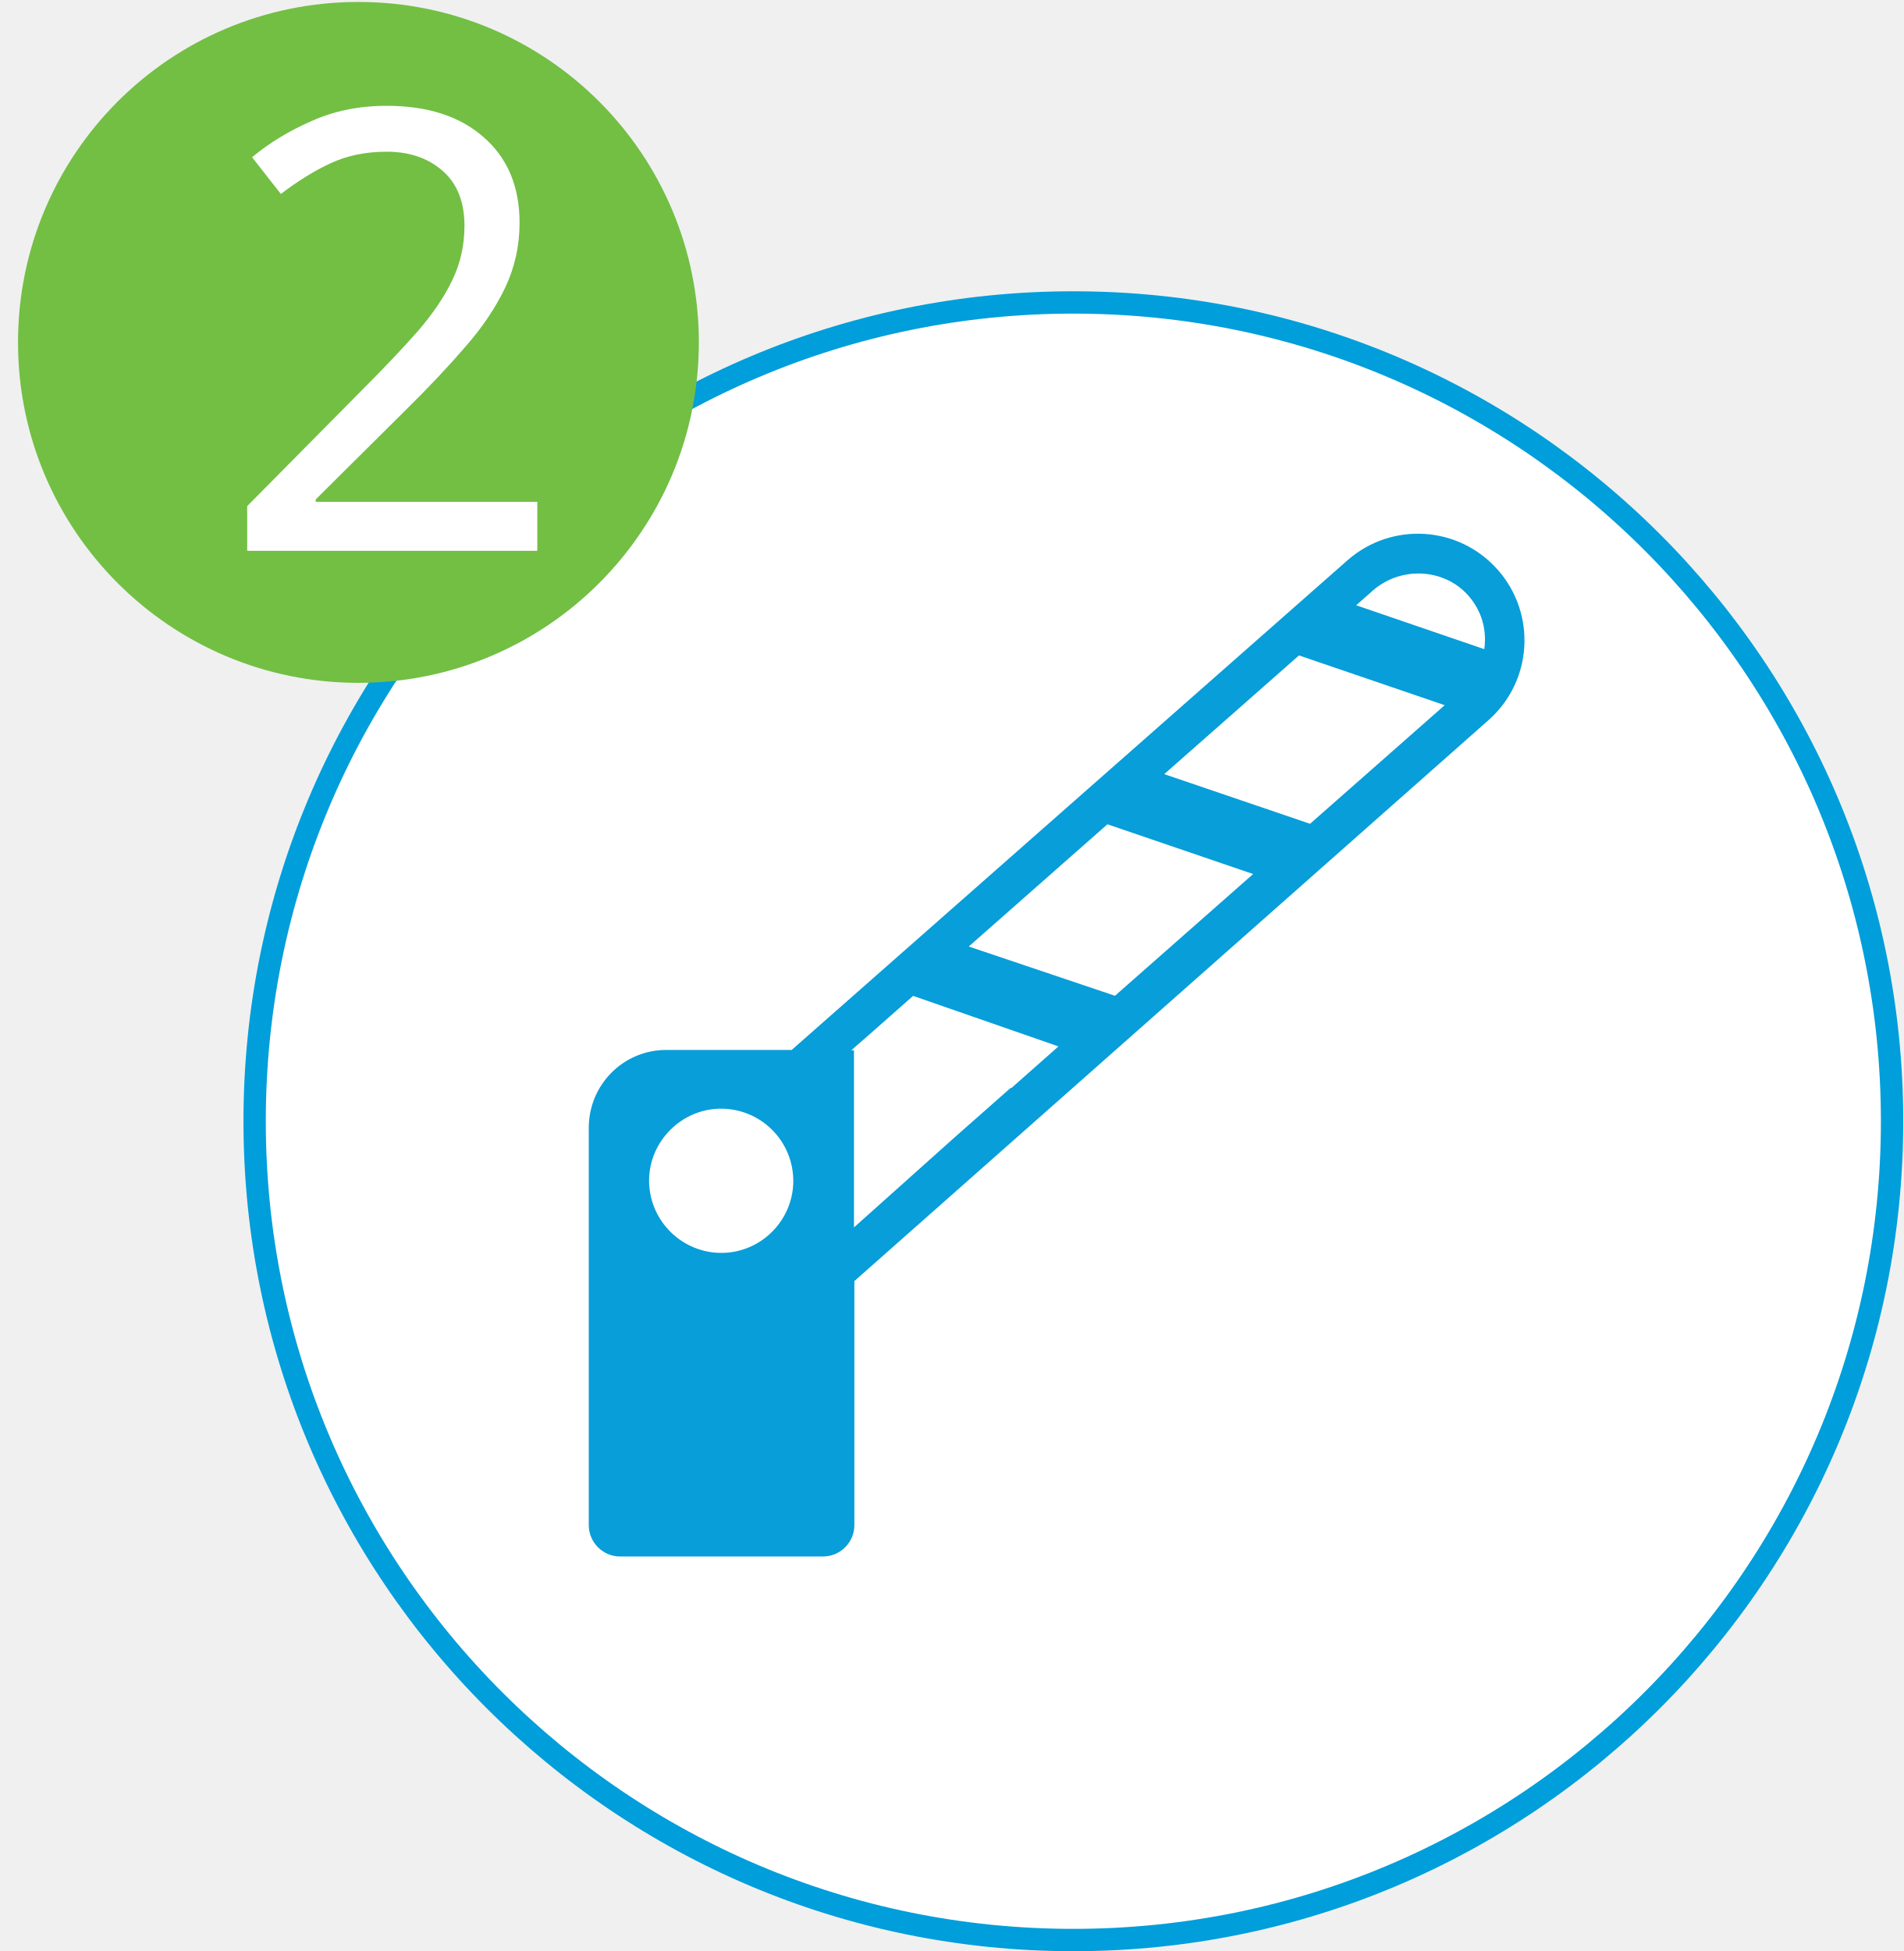
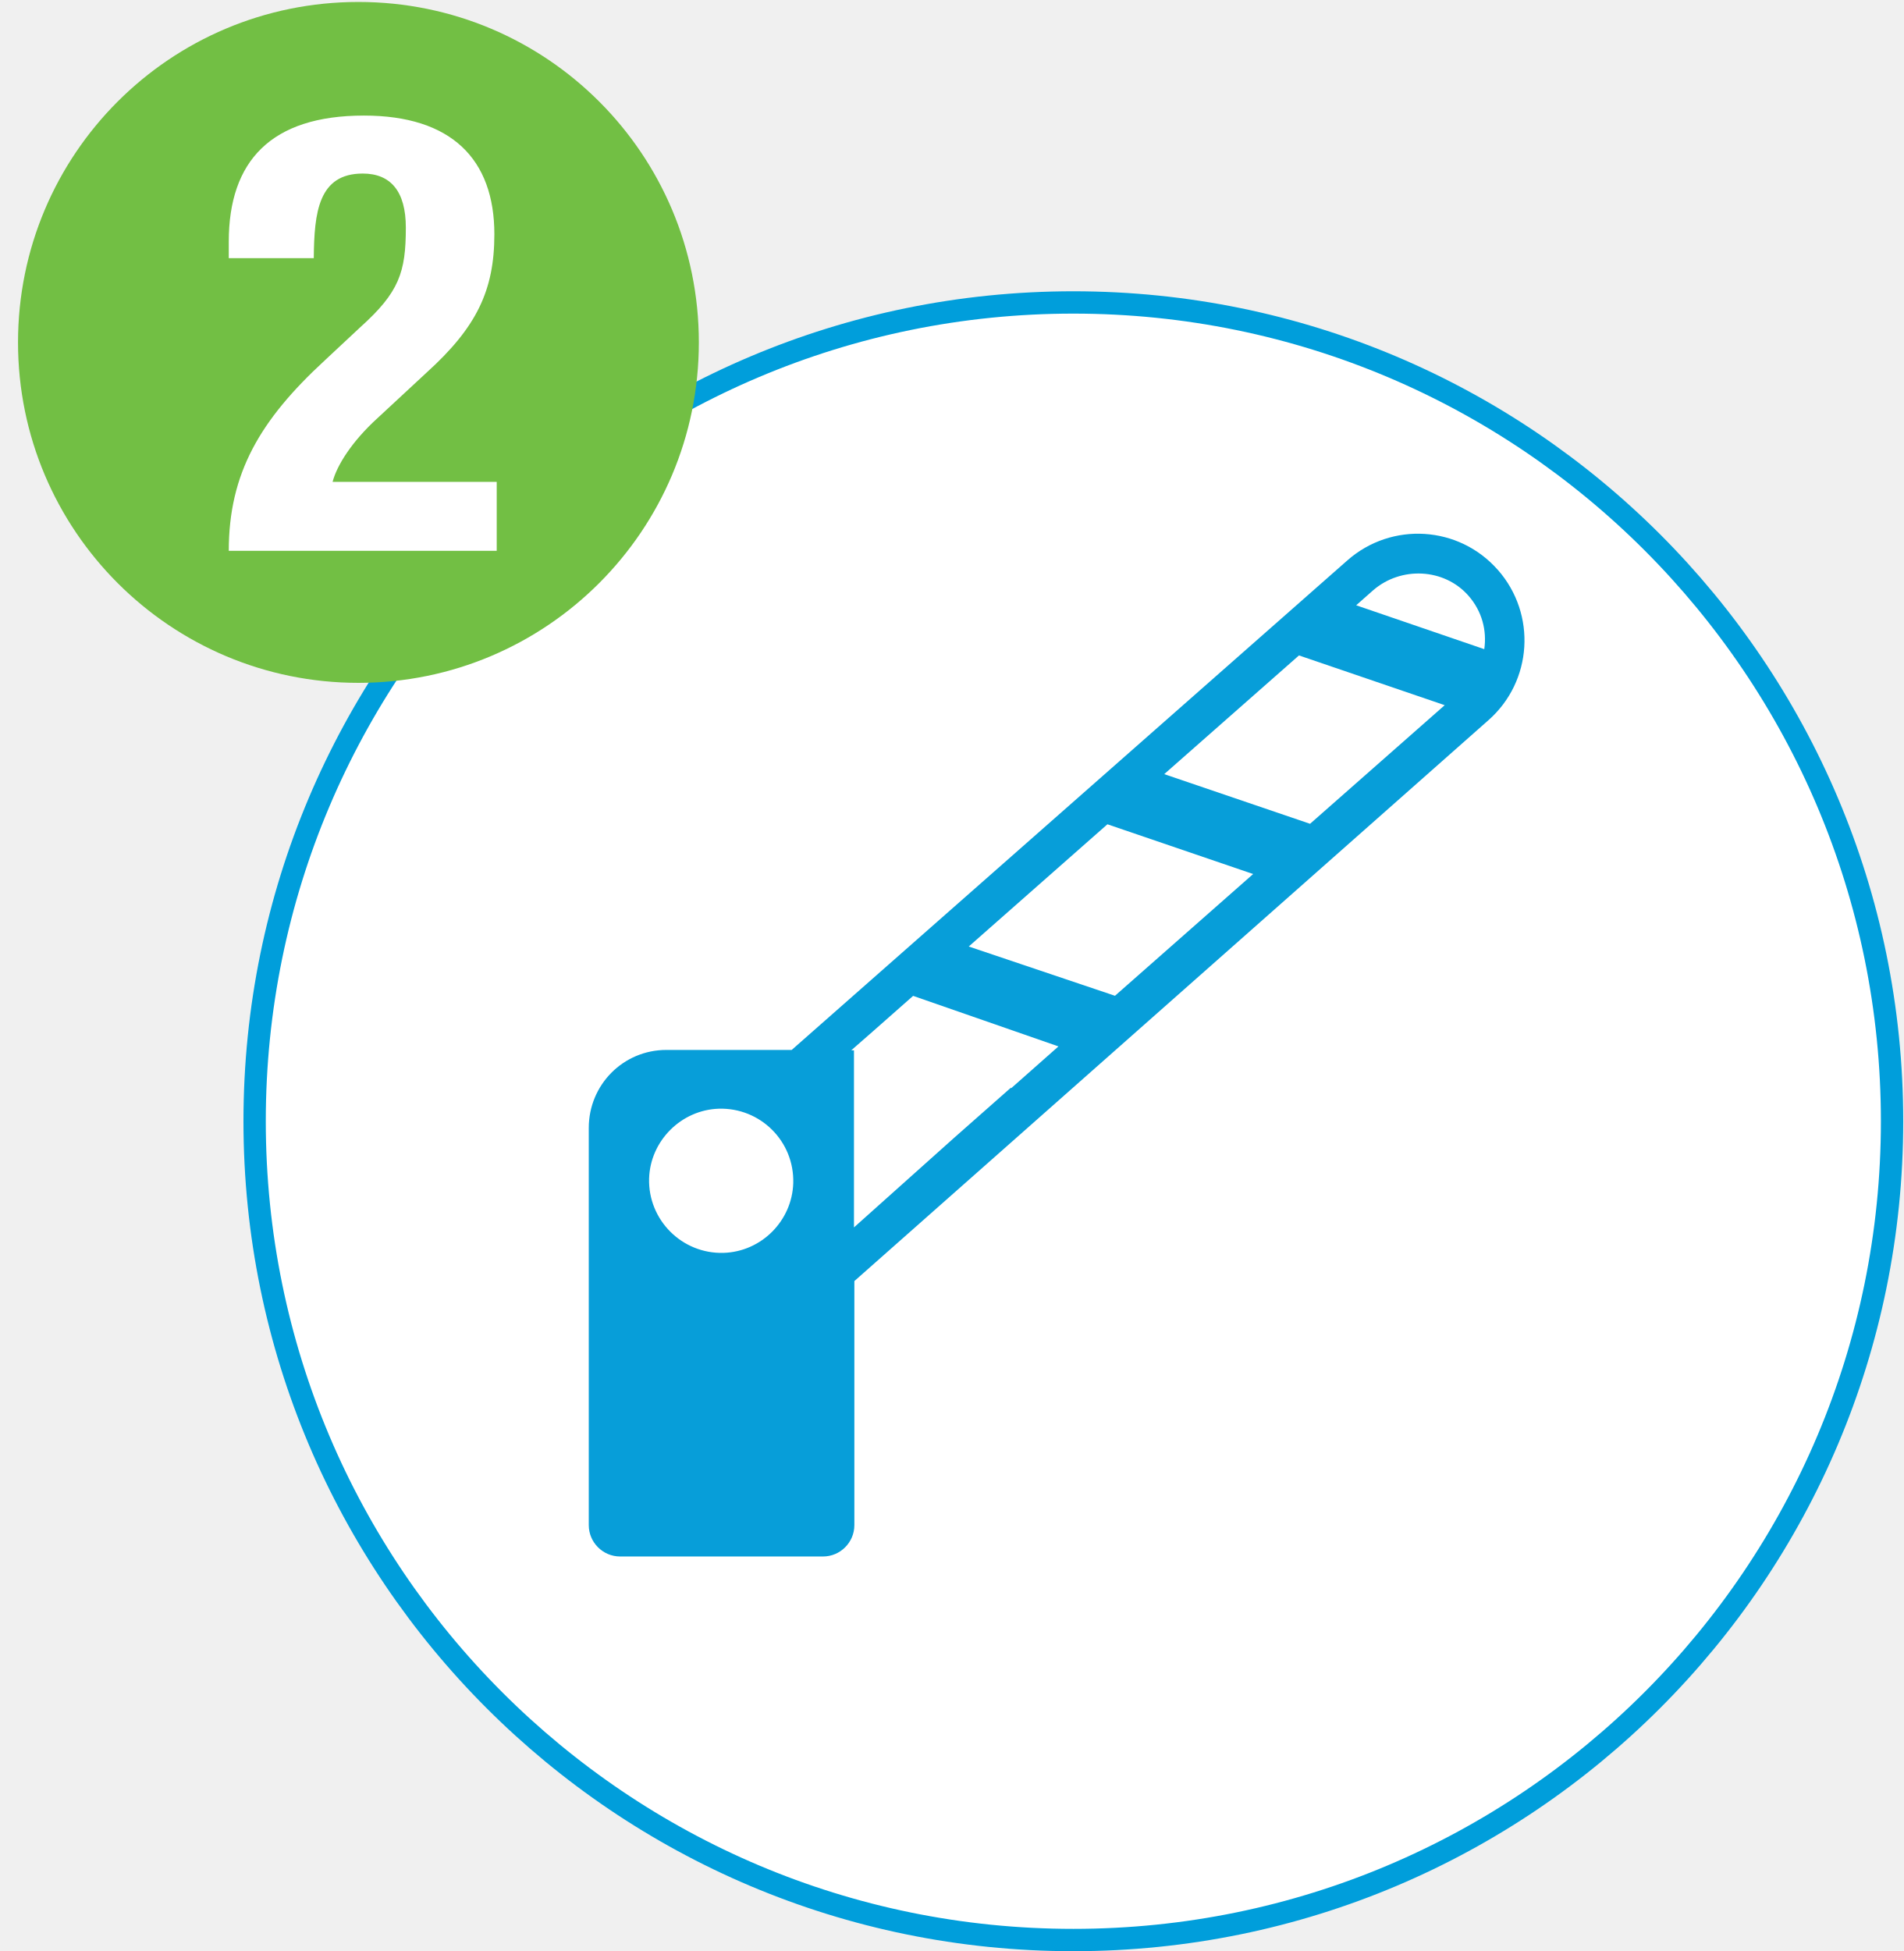
<svg xmlns="http://www.w3.org/2000/svg" id="Layer_1" viewBox="0 0 48.59 49.8">
  <defs>
-     <style>.cls-1,.cls-2{fill:#fff;}.cls-3{fill:#079ed9;}.cls-4{fill:#72bf44;}.cls-2{font-family:HelveticaNeueLTStd-BdCn, 'Helvetica Neue LT Std';font-size:15.69px;}.cls-5{clip-path:url(#clippath);}.cls-6,.cls-7{fill:none;}.cls-7{stroke:#009edb;stroke-miterlimit:10;stroke-width:.57px;}</style>
+     <style>.cls-1{fill:#fff;}.cls-2{fill:#079ed9;}.cls-3{fill:#72bf44;}.cls-4{clip-path:url(#clippath);}.cls-5,.cls-6{fill:none;}.cls-6{stroke:#009edb;stroke-miterlimit:10;stroke-width:.57px;}</style>
    <clipPath id="clippath">
-       <rect class="cls-6" y="-.41" width="48.59" height="50.21" />
+       <rect class="cls-5" y="-.41" width="48.59" height="50.21" />
    </clipPath>
  </defs>
-   <g class="cls-5">
+   <g class="cls-4">
    <path class="cls-1" d="M48.3,28.62c0,11.54-9.36,20.9-20.9,20.9S6.51,40.16,6.51,28.62,15.86,7.72,27.4,7.72s20.9,9.36,20.9,20.9" />
-     <circle class="cls-7" cx="27.4" cy="28.62" r="20.9" />
-     <path class="cls-4" d="M9.15,17.43c4.8,0,8.69-3.89,8.69-8.69S13.96,.05,9.15,.05,.46,3.94,.46,8.74s3.89,8.69,8.69,8.69" />
-     <circle class="cls-6" cx="9.15" cy="8.74" r="8.69" />
-     <text class="cls-2" transform="translate(5.56 14.06)">
-       <tspan x="0" y="0">2</tspan>
-     </text>
-     <path class="cls-3" d="M37.89,16.57l-3.27-1.12,.43-.38c.71-.62,1.82-.57,2.44,.14,.34,.39,.47,.88,.4,1.36m-4.44,4.46l-3.73-1.27,3.44-3.03,3.72,1.27-3.44,3.03Zm-4.98,4.39l-3.74-1.26,3.54-3.12,3.72,1.27-3.53,3.11Zm-2.66,2.34h0l-1.45,1.28h0s-2.56,2.29-2.56,2.29v-4.52h-.07l.56-.49,1.02-.9,3.71,1.29-1.21,1.07Zm-5.56,2.44c-.03,.96-.81,1.75-1.78,1.78-1.06,.03-1.93-.84-1.9-1.9,.03-.96,.82-1.75,1.78-1.78,1.06-.03,1.93,.83,1.9,1.9m17.98-15.66h0c-.99-1.12-2.7-1.23-3.83-.24l-14.19,12.5h-3.2c-1.1,0-1.98,.89-1.98,1.99v10.14c0,.44,.36,.8,.8,.8h5.18c.44,0,.8-.36,.8-.8v-6.23l16.19-14.32c1.12-.99,1.23-2.7,.24-3.83" />
+     <circle class="cls-6" cx="27.4" cy="28.62" r="20.9" />
+     <path class="cls-3" d="M9.15,17.43c4.8,0,8.69-3.89,8.69-8.69S13.96,.05,9.15,.05,.46,3.94,.46,8.74s3.89,8.69,8.69,8.69" />
+     <circle class="cls-5" cx="9.15" cy="8.74" r="8.69" />
+     <path class="cls-1" d="M12.68,14.06H5.84c0-1.98,.8-3.34,2.45-4.86l.91-.85c.99-.89,1.16-1.4,1.16-2.54,0-.93-.39-1.38-1.1-1.38-1.13,0-1.24,.99-1.25,2.16h-2.17v-.42c0-2.06,1.08-3.22,3.45-3.22,2.23,0,3.33,1.11,3.33,3.03,0,1.44-.46,2.38-1.73,3.53l-1.25,1.16c-.66,.6-1.04,1.21-1.15,1.63h4.19v1.76Z" />
+     <path class="cls-2" d="M37.89,16.57l-3.27-1.12,.43-.38c.71-.62,1.82-.57,2.44,.14,.34,.39,.47,.88,.4,1.36m-4.44,4.46l-3.73-1.27,3.44-3.03,3.72,1.27-3.44,3.03Zm-4.98,4.39l-3.74-1.26,3.54-3.12,3.72,1.27-3.53,3.11Zm-2.66,2.34h0l-1.45,1.28h0s-2.56,2.29-2.56,2.29v-4.52h-.07l.56-.49,1.02-.9,3.71,1.29-1.21,1.07Zm-5.56,2.44c-.03,.96-.81,1.75-1.78,1.78-1.06,.03-1.93-.84-1.9-1.9,.03-.96,.82-1.75,1.78-1.78,1.06-.03,1.93,.83,1.9,1.9m17.98-15.66h0c-.99-1.12-2.7-1.23-3.83-.24l-14.19,12.5h-3.2c-1.1,0-1.98,.89-1.98,1.99v10.14c0,.44,.36,.8,.8,.8h5.18c.44,0,.8-.36,.8-.8v-6.23l16.19-14.32c1.12-.99,1.23-2.7,.24-3.83" />
  </g>
</svg>
